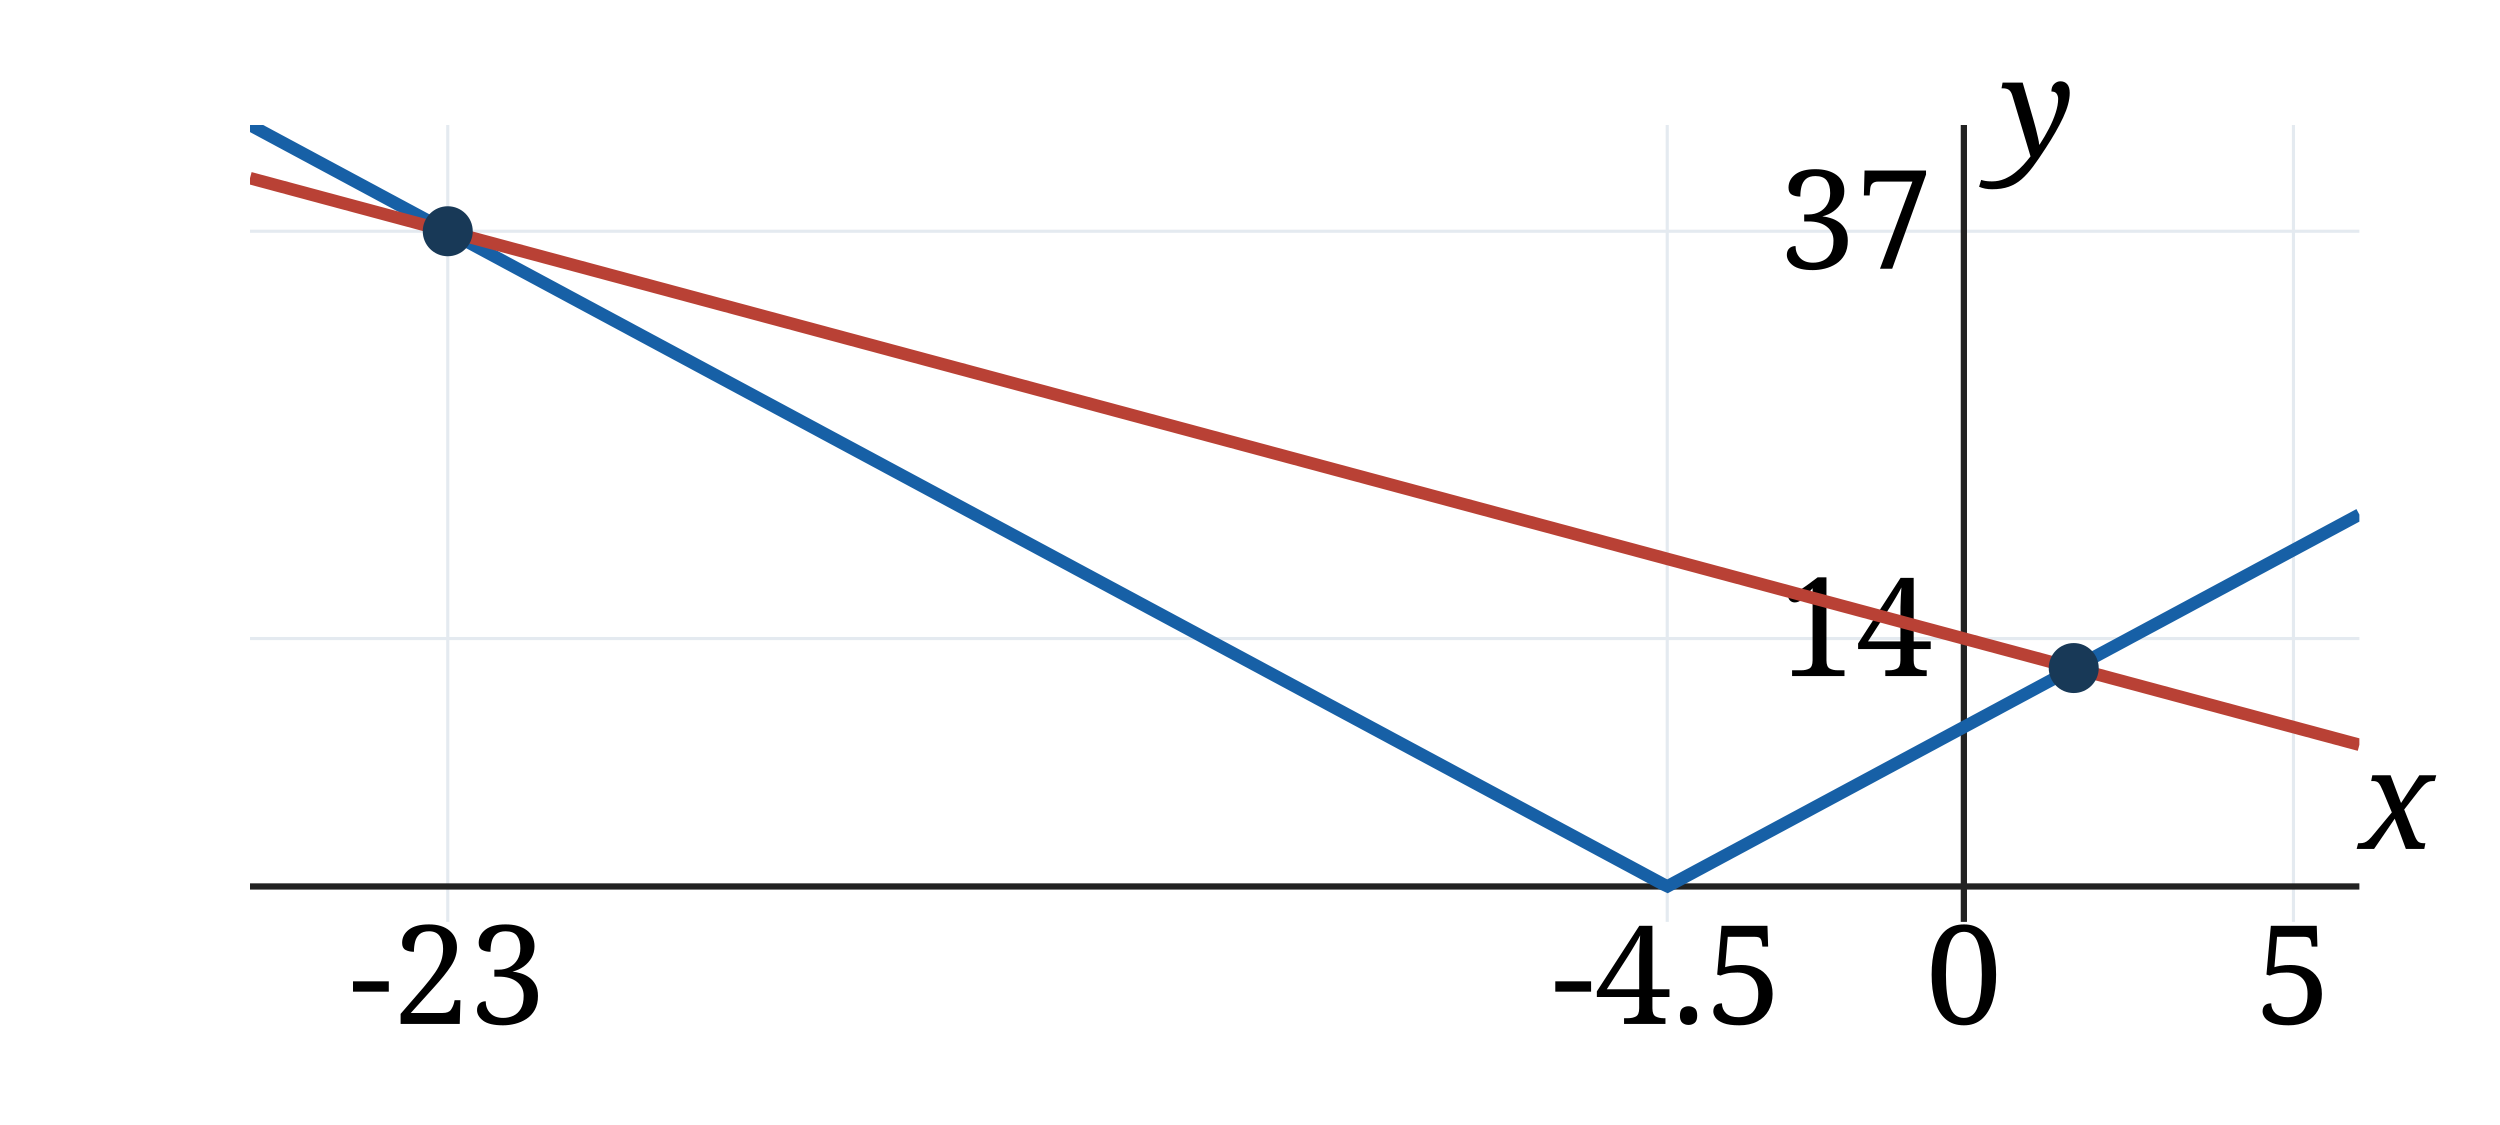
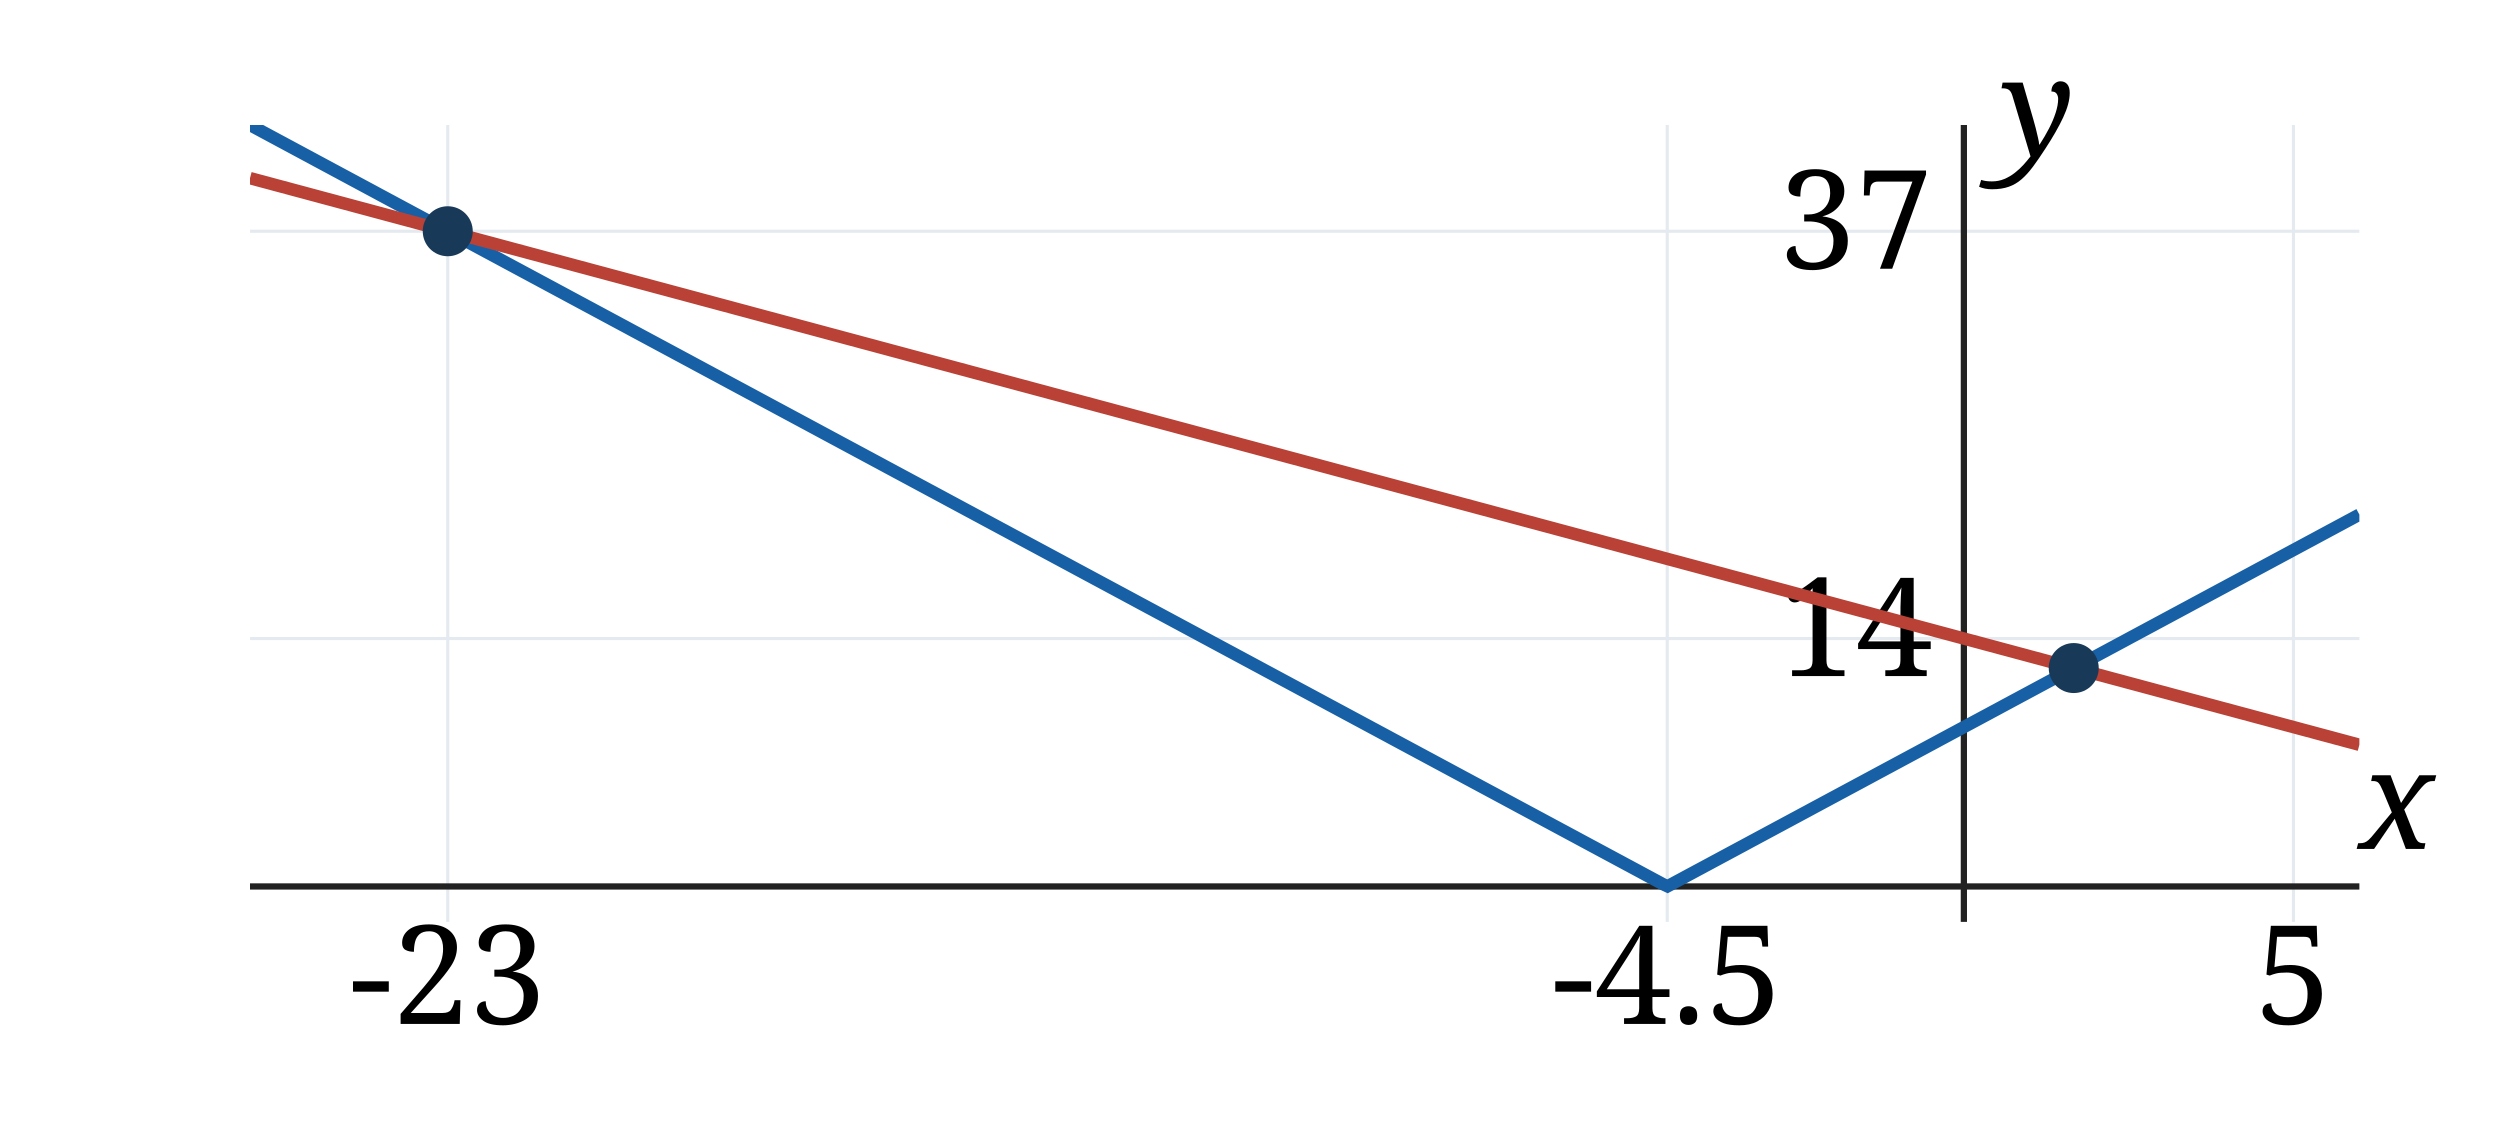
<svg xmlns="http://www.w3.org/2000/svg" viewBox="0 0 800 360">
  <defs>
    <clipPath id="plot">
      <rect x="80" y="40" width="675" height="255" />
    </clipPath>
  </defs>
  <rect width="100%" height="100%" fill="white" />
  <path d="M143.281 40V295" stroke="#e4eaf0" />
  <path d="M533.516 40V295" stroke="#e4eaf0" />
  <path d="M628.438 40V295" stroke="#e4eaf0" />
  <path d="M733.906 40V295" stroke="#e4eaf0" />
  <path d="M80 204.333H755" stroke="#e4eaf0" />
  <path d="M80 74.0H755" stroke="#e4eaf0" />
  <path d="M80 283.667H755M628.438 295V40" stroke="#222" stroke-width="2" />
  <text x="143.281" y="327.667" text-anchor="middle" font-family="serif" font-size="44">-23</text>
  <text x="533.516" y="327.667" text-anchor="middle" font-family="serif" font-size="44">-4.5</text>
-   <text x="628.438" y="327.667" text-anchor="middle" font-family="serif" font-size="44">0</text>
  <text x="733.906" y="327.667" text-anchor="middle" font-family="serif" font-size="44">5</text>
  <text x="618.438" y="216.333" text-anchor="end" font-family="serif" font-size="44">14</text>
  <text x="618.438" y="86.0" text-anchor="end" font-family="serif" font-size="44">37</text>
  <text x="755" y="271.667" font-family="serif" font-size="44" font-style="italic">x</text>
  <text x="640.438" y="50" font-family="serif" font-size="44" font-style="italic">y</text>
  <path d="M80.00,40.00 L81.35,40.73 L82.70,41.45 L84.05,42.18 L85.40,42.90 L86.75,43.63 L88.10,44.35 L89.45,45.08 L90.80,45.80 L92.15,46.53 L93.50,47.25 L94.85,47.98 L96.20,48.70 L97.55,49.43 L98.90,50.15 L100.25,50.88 L101.60,51.61 L102.95,52.33 L104.30,53.06 L105.65,53.78 L107.00,54.51 L108.35,55.23 L109.70,55.96 L111.05,56.68 L112.40,57.41 L113.75,58.13 L115.10,58.86 L116.45,59.58 L117.80,60.31 L119.15,61.03 L120.50,61.76 L121.85,62.49 L123.20,63.21 L124.55,63.94 L125.90,64.66 L127.25,65.39 L128.60,66.11 L129.95,66.84 L131.30,67.56 L132.65,68.29 L134.00,69.01 L135.35,69.74 L136.70,70.46 L138.05,71.19 L139.40,71.91 L140.75,72.64 L142.10,73.37 L143.45,74.09 L144.80,74.82 L146.15,75.54 L147.50,76.27 L148.85,76.99 L150.20,77.72 L151.55,78.44 L152.90,79.17 L154.25,79.89 L155.60,80.62 L156.95,81.34 L158.30,82.07 L159.65,82.79 L161.00,83.52 L162.35,84.25 L163.70,84.97 L165.05,85.70 L166.40,86.42 L167.75,87.15 L169.10,87.87 L170.45,88.60 L171.80,89.32 L173.15,90.05 L174.50,90.77 L175.85,91.50 L177.20,92.22 L178.55,92.95 L179.90,93.67 L181.25,94.40 L182.60,95.13 L183.95,95.85 L185.30,96.58 L186.65,97.30 L188.00,98.03 L189.35,98.75 L190.70,99.48 L192.05,100.20 L193.40,100.93 L194.75,101.65 L196.10,102.38 L197.45,103.10 L198.80,103.83 L200.15,104.55 L201.50,105.28 L202.85,106.01 L204.20,106.73 L205.55,107.46 L206.90,108.18 L208.25,108.91 L209.60,109.63 L210.95,110.36 L212.30,111.08 L213.65,111.81 L215.00,112.53 L216.35,113.26 L217.70,113.98 L219.05,114.71 L220.40,115.43 L221.75,116.16 L223.10,116.89 L224.45,117.61 L225.80,118.34 L227.15,119.06 L228.50,119.79 L229.85,120.51 L231.20,121.24 L232.55,121.96 L233.90,122.69 L235.25,123.41 L236.60,124.14 L237.95,124.86 L239.30,125.59 L240.65,126.31 L242.00,127.04 L243.35,127.77 L244.70,128.49 L246.05,129.22 L247.40,129.94 L248.75,130.67 L250.10,131.39 L251.45,132.12 L252.80,132.84 L254.15,133.57 L255.50,134.29 L256.85,135.02 L258.20,135.74 L259.55,136.47 L260.90,137.19 L262.25,137.92 L263.60,138.65 L264.95,139.37 L266.30,140.10 L267.65,140.82 L269.00,141.55 L270.35,142.27 L271.70,143.00 L273.05,143.72 L274.40,144.45 L275.75,145.17 L277.10,145.90 L278.45,146.62 L279.80,147.35 L281.15,148.07 L282.50,148.80 L283.85,149.53 L285.20,150.25 L286.55,150.98 L287.90,151.70 L289.25,152.43 L290.60,153.15 L291.95,153.88 L293.30,154.60 L294.65,155.33 L296.00,156.05 L297.35,156.78 L298.70,157.50 L300.05,158.23 L301.40,158.95 L302.75,159.68 L304.10,160.41 L305.45,161.13 L306.80,161.86 L308.15,162.58 L309.50,163.31 L310.85,164.03 L312.20,164.76 L313.55,165.48 L314.90,166.21 L316.25,166.93 L317.60,167.66 L318.95,168.38 L320.30,169.11 L321.65,169.83 L323.00,170.56 L324.35,171.29 L325.70,172.01 L327.05,172.74 L328.40,173.46 L329.75,174.19 L331.10,174.91 L332.45,175.64 L333.80,176.36 L335.15,177.09 L336.50,177.81 L337.85,178.54 L339.20,179.26 L340.55,179.99 L341.90,180.71 L343.25,181.44 L344.60,182.17 L345.95,182.89 L347.30,183.62 L348.65,184.34 L350.00,185.07 L351.35,185.79 L352.70,186.52 L354.05,187.24 L355.40,187.97 L356.75,188.69 L358.10,189.42 L359.45,190.14 L360.80,190.87 L362.15,191.59 L363.50,192.32 L364.85,193.05 L366.20,193.77 L367.55,194.50 L368.90,195.22 L370.25,195.95 L371.60,196.67 L372.95,197.40 L374.30,198.12 L375.65,198.85 L377.00,199.57 L378.35,200.30 L379.70,201.02 L381.05,201.75 L382.40,202.47 L383.75,203.20 L385.10,203.93 L386.45,204.65 L387.80,205.38 L389.15,206.10 L390.50,206.83 L391.85,207.55 L393.20,208.28 L394.55,209.00 L395.90,209.73 L397.25,210.45 L398.60,211.18 L399.95,211.90 L401.30,212.63 L402.65,213.35 L404.00,214.08 L405.35,214.81 L406.70,215.53 L408.05,216.26 L409.40,216.98 L410.75,217.71 L412.10,218.43 L413.45,219.16 L414.80,219.88 L416.15,220.61 L417.50,221.33 L418.85,222.06 L420.20,222.78 L421.55,223.51 L422.90,224.23 L424.25,224.96 L425.60,225.69 L426.95,226.41 L428.30,227.14 L429.65,227.86 L431.00,228.59 L432.35,229.31 L433.70,230.04 L435.05,230.76 L436.40,231.49 L437.75,232.21 L439.10,232.94 L440.45,233.66 L441.80,234.39 L443.15,235.11 L444.50,235.84 L445.85,236.57 L447.20,237.29 L448.55,238.02 L449.90,238.74 L451.25,239.47 L452.60,240.19 L453.95,240.92 L455.30,241.64 L456.65,242.37 L458.00,243.09 L459.35,243.82 L460.70,244.54 L462.05,245.27 L463.40,245.99 L464.75,246.72 L466.10,247.45 L467.45,248.17 L468.80,248.90 L470.15,249.62 L471.50,250.35 L472.85,251.07 L474.20,251.80 L475.55,252.52 L476.90,253.25 L478.25,253.97 L479.60,254.70 L480.95,255.42 L482.30,256.15 L483.65,256.87 L485.00,257.60 L486.35,258.33 L487.70,259.05 L489.05,259.78 L490.40,260.50 L491.75,261.23 L493.10,261.95 L494.45,262.68 L495.80,263.40 L497.15,264.13 L498.50,264.85 L499.85,265.58 L501.20,266.30 L502.55,267.03 L503.90,267.75 L505.25,268.48 L506.60,269.21 L507.95,269.93 L509.30,270.66 L510.65,271.38 L512.00,272.11 L513.35,272.83 L514.70,273.56 L516.05,274.28 L517.40,275.01 L518.75,275.73 L520.10,276.46 L521.45,277.18 L522.80,277.91 L524.15,278.63 L525.50,279.36 L526.85,280.09 L528.20,280.81 L529.55,281.54 L530.90,282.26 L532.25,282.99 L533.60,283.62 L534.95,282.90 L536.30,282.17 L537.65,281.45 L539.00,280.72 L540.35,279.99 L541.70,279.27 L543.05,278.54 L544.40,277.82 L545.75,277.09 L547.10,276.37 L548.45,275.64 L549.80,274.92 L551.15,274.19 L552.50,273.47 L553.85,272.74 L555.20,272.02 L556.55,271.29 L557.90,270.57 L559.25,269.84 L560.60,269.11 L561.95,268.39 L563.30,267.66 L564.65,266.94 L566.00,266.21 L567.35,265.49 L568.70,264.76 L570.05,264.04 L571.40,263.31 L572.75,262.59 L574.10,261.86 L575.45,261.14 L576.80,260.41 L578.15,259.69 L579.50,258.96 L580.85,258.23 L582.20,257.51 L583.55,256.78 L584.90,256.06 L586.25,255.33 L587.60,254.61 L588.95,253.88 L590.30,253.16 L591.65,252.43 L593.00,251.71 L594.35,250.98 L595.70,250.26 L597.05,249.53 L598.40,248.81 L599.75,248.08 L601.10,247.35 L602.45,246.63 L603.80,245.90 L605.15,245.18 L606.50,244.45 L607.85,243.73 L609.20,243.00 L610.55,242.28 L611.90,241.55 L613.25,240.83 L614.60,240.10 L615.95,239.38 L617.30,238.65 L618.65,237.93 L620.00,237.20 L621.35,236.47 L622.70,235.75 L624.05,235.02 L625.40,234.30 L626.75,233.57 L628.10,232.85 L629.45,232.12 L630.80,231.40 L632.15,230.67 L633.50,229.95 L634.85,229.22 L636.20,228.50 L637.55,227.77 L638.90,227.05 L640.25,226.32 L641.60,225.59 L642.95,224.87 L644.30,224.14 L645.65,223.42 L647.00,222.69 L648.35,221.97 L649.70,221.24 L651.05,220.52 L652.40,219.79 L653.75,219.07 L655.10,218.34 L656.45,217.62 L657.80,216.89 L659.15,216.17 L660.50,215.44 L661.85,214.71 L663.20,213.99 L664.55,213.26 L665.90,212.54 L667.25,211.81 L668.60,211.09 L669.95,210.36 L671.30,209.64 L672.65,208.91 L674.00,208.19 L675.35,207.46 L676.70,206.74 L678.05,206.01 L679.40,205.29 L680.75,204.56 L682.10,203.83 L683.45,203.11 L684.80,202.38 L686.15,201.66 L687.50,200.93 L688.85,200.21 L690.20,199.48 L691.55,198.76 L692.90,198.03 L694.25,197.31 L695.60,196.58 L696.95,195.86 L698.30,195.13 L699.65,194.41 L701.00,193.68 L702.35,192.95 L703.70,192.23 L705.05,191.50 L706.40,190.78 L707.75,190.05 L709.10,189.33 L710.45,188.60 L711.80,187.88 L713.15,187.15 L714.50,186.43 L715.85,185.70 L717.20,184.98 L718.55,184.25 L719.90,183.53 L721.25,182.80 L722.60,182.07 L723.95,181.35 L725.30,180.62 L726.65,179.90 L728.00,179.17 L729.35,178.45 L730.70,177.72 L732.05,177.00 L733.40,176.27 L734.75,175.55 L736.10,174.82 L737.45,174.10 L738.80,173.37 L740.15,172.65 L741.50,171.92 L742.85,171.19 L744.20,170.47 L745.55,169.74 L746.90,169.02 L748.25,168.29 L749.60,167.57 L750.95,166.84 L752.30,166.12 L753.65,165.39 L755.00,164.67 " clip-path="url(#plot)" fill="none" stroke="#1760a6" stroke-width="4" stroke-dasharray="" />
  <path d="M80.00,57.00 L81.35,57.36 L82.70,57.73 L84.05,58.09 L85.40,58.45 L86.75,58.81 L88.10,59.18 L89.45,59.54 L90.80,59.90 L92.15,60.26 L93.50,60.63 L94.85,60.99 L96.20,61.35 L97.55,61.71 L98.90,62.08 L100.25,62.44 L101.60,62.80 L102.95,63.17 L104.30,63.53 L105.65,63.89 L107.00,64.25 L108.35,64.62 L109.70,64.98 L111.05,65.34 L112.40,65.70 L113.75,66.07 L115.10,66.43 L116.45,66.79 L117.80,67.15 L119.15,67.52 L120.50,67.88 L121.85,68.24 L123.20,68.61 L124.55,68.97 L125.90,69.33 L127.25,69.69 L128.60,70.06 L129.95,70.42 L131.30,70.78 L132.65,71.14 L134.00,71.51 L135.35,71.87 L136.70,72.23 L138.05,72.59 L139.40,72.96 L140.75,73.32 L142.10,73.68 L143.45,74.05 L144.80,74.41 L146.15,74.77 L147.50,75.13 L148.85,75.50 L150.20,75.86 L151.55,76.22 L152.90,76.58 L154.25,76.95 L155.60,77.31 L156.95,77.67 L158.30,78.03 L159.65,78.40 L161.00,78.76 L162.35,79.12 L163.70,79.49 L165.05,79.85 L166.40,80.21 L167.75,80.57 L169.10,80.94 L170.45,81.30 L171.80,81.66 L173.15,82.02 L174.50,82.39 L175.85,82.75 L177.20,83.11 L178.55,83.47 L179.90,83.84 L181.25,84.20 L182.60,84.56 L183.95,84.93 L185.30,85.29 L186.65,85.65 L188.00,86.01 L189.35,86.38 L190.70,86.74 L192.05,87.10 L193.40,87.46 L194.75,87.83 L196.10,88.19 L197.45,88.55 L198.80,88.91 L200.15,89.28 L201.50,89.64 L202.85,90.00 L204.20,90.37 L205.55,90.73 L206.90,91.09 L208.25,91.45 L209.60,91.82 L210.95,92.18 L212.30,92.54 L213.65,92.90 L215.00,93.27 L216.35,93.63 L217.70,93.99 L219.05,94.35 L220.40,94.72 L221.75,95.08 L223.10,95.44 L224.45,95.81 L225.80,96.17 L227.15,96.53 L228.50,96.89 L229.85,97.26 L231.20,97.62 L232.55,97.98 L233.90,98.34 L235.25,98.71 L236.60,99.07 L237.95,99.43 L239.30,99.79 L240.65,100.16 L242.00,100.52 L243.35,100.88 L244.70,101.25 L246.05,101.61 L247.40,101.97 L248.75,102.33 L250.10,102.70 L251.45,103.06 L252.80,103.42 L254.15,103.78 L255.50,104.15 L256.85,104.51 L258.20,104.87 L259.55,105.23 L260.90,105.60 L262.25,105.96 L263.60,106.32 L264.95,106.69 L266.30,107.05 L267.65,107.41 L269.00,107.77 L270.35,108.14 L271.70,108.50 L273.05,108.86 L274.40,109.22 L275.75,109.59 L277.10,109.95 L278.45,110.31 L279.80,110.67 L281.15,111.04 L282.50,111.40 L283.85,111.76 L285.20,112.13 L286.55,112.49 L287.90,112.85 L289.25,113.21 L290.60,113.58 L291.95,113.94 L293.30,114.30 L294.65,114.66 L296.00,115.03 L297.35,115.39 L298.70,115.75 L300.05,116.11 L301.40,116.48 L302.75,116.84 L304.10,117.20 L305.45,117.57 L306.80,117.93 L308.15,118.29 L309.50,118.65 L310.85,119.02 L312.20,119.38 L313.55,119.74 L314.90,120.10 L316.25,120.47 L317.60,120.83 L318.95,121.19 L320.30,121.55 L321.65,121.92 L323.00,122.28 L324.35,122.64 L325.70,123.01 L327.05,123.37 L328.40,123.73 L329.75,124.09 L331.10,124.46 L332.45,124.82 L333.80,125.18 L335.15,125.54 L336.50,125.91 L337.85,126.27 L339.20,126.63 L340.55,126.99 L341.90,127.36 L343.25,127.72 L344.60,128.08 L345.95,128.45 L347.30,128.81 L348.65,129.17 L350.00,129.53 L351.35,129.90 L352.70,130.26 L354.05,130.62 L355.40,130.98 L356.75,131.35 L358.10,131.71 L359.45,132.07 L360.80,132.43 L362.15,132.80 L363.50,133.16 L364.85,133.52 L366.20,133.89 L367.55,134.25 L368.90,134.61 L370.25,134.97 L371.60,135.34 L372.95,135.70 L374.30,136.06 L375.65,136.42 L377.00,136.79 L378.35,137.15 L379.70,137.51 L381.05,137.87 L382.40,138.24 L383.75,138.60 L385.10,138.96 L386.45,139.33 L387.80,139.69 L389.15,140.05 L390.50,140.41 L391.85,140.78 L393.20,141.14 L394.55,141.50 L395.90,141.86 L397.25,142.23 L398.60,142.59 L399.95,142.95 L401.30,143.31 L402.65,143.68 L404.00,144.04 L405.35,144.40 L406.70,144.77 L408.05,145.13 L409.40,145.49 L410.75,145.85 L412.10,146.22 L413.45,146.58 L414.80,146.94 L416.15,147.30 L417.50,147.67 L418.85,148.03 L420.20,148.39 L421.55,148.75 L422.90,149.12 L424.25,149.48 L425.60,149.84 L426.95,150.21 L428.30,150.57 L429.65,150.93 L431.00,151.29 L432.35,151.66 L433.70,152.02 L435.05,152.38 L436.40,152.74 L437.75,153.11 L439.10,153.47 L440.45,153.83 L441.80,154.19 L443.15,154.56 L444.50,154.92 L445.85,155.28 L447.20,155.65 L448.55,156.01 L449.90,156.37 L451.25,156.73 L452.60,157.10 L453.95,157.46 L455.30,157.82 L456.65,158.18 L458.00,158.55 L459.35,158.91 L460.70,159.27 L462.05,159.63 L463.40,160.00 L464.75,160.36 L466.10,160.72 L467.45,161.09 L468.80,161.45 L470.15,161.81 L471.50,162.17 L472.85,162.54 L474.20,162.90 L475.55,163.26 L476.90,163.62 L478.25,163.99 L479.60,164.35 L480.95,164.71 L482.30,165.07 L483.65,165.44 L485.00,165.80 L486.35,166.16 L487.70,166.53 L489.05,166.89 L490.40,167.25 L491.75,167.61 L493.10,167.98 L494.45,168.34 L495.80,168.70 L497.15,169.06 L498.50,169.43 L499.85,169.79 L501.20,170.15 L502.55,170.51 L503.90,170.88 L505.25,171.24 L506.60,171.60 L507.95,171.97 L509.30,172.33 L510.65,172.69 L512.00,173.05 L513.35,173.42 L514.70,173.78 L516.05,174.14 L517.40,174.50 L518.75,174.87 L520.10,175.23 L521.45,175.59 L522.80,175.95 L524.15,176.32 L525.50,176.68 L526.85,177.04 L528.20,177.41 L529.55,177.77 L530.90,178.13 L532.25,178.49 L533.60,178.86 L534.95,179.22 L536.30,179.58 L537.65,179.94 L539.00,180.31 L540.35,180.67 L541.70,181.03 L543.05,181.39 L544.40,181.76 L545.75,182.12 L547.10,182.48 L548.45,182.85 L549.80,183.21 L551.15,183.57 L552.50,183.93 L553.85,184.30 L555.20,184.66 L556.55,185.02 L557.90,185.38 L559.25,185.75 L560.60,186.11 L561.95,186.47 L563.30,186.83 L564.65,187.20 L566.00,187.56 L567.35,187.92 L568.70,188.29 L570.05,188.65 L571.40,189.01 L572.75,189.37 L574.10,189.74 L575.45,190.10 L576.80,190.46 L578.15,190.82 L579.50,191.19 L580.85,191.55 L582.20,191.91 L583.55,192.27 L584.90,192.64 L586.25,193.00 L587.60,193.36 L588.95,193.73 L590.30,194.09 L591.65,194.45 L593.00,194.81 L594.35,195.18 L595.70,195.54 L597.05,195.90 L598.40,196.26 L599.75,196.63 L601.10,196.99 L602.45,197.35 L603.80,197.71 L605.15,198.08 L606.50,198.44 L607.85,198.80 L609.20,199.17 L610.55,199.53 L611.90,199.89 L613.25,200.25 L614.60,200.62 L615.95,200.98 L617.30,201.34 L618.65,201.70 L620.00,202.07 L621.35,202.43 L622.70,202.79 L624.05,203.15 L625.40,203.52 L626.75,203.88 L628.10,204.24 L629.45,204.61 L630.80,204.97 L632.15,205.33 L633.50,205.69 L634.85,206.06 L636.20,206.42 L637.55,206.78 L638.90,207.14 L640.25,207.51 L641.60,207.87 L642.95,208.23 L644.30,208.59 L645.65,208.96 L647.00,209.32 L648.35,209.68 L649.70,210.05 L651.05,210.41 L652.40,210.77 L653.75,211.13 L655.10,211.50 L656.45,211.86 L657.80,212.22 L659.15,212.58 L660.50,212.95 L661.85,213.31 L663.20,213.67 L664.55,214.03 L665.90,214.40 L667.25,214.76 L668.60,215.12 L669.95,215.49 L671.30,215.85 L672.65,216.21 L674.00,216.57 L675.35,216.94 L676.70,217.30 L678.05,217.66 L679.40,218.02 L680.75,218.39 L682.10,218.75 L683.45,219.11 L684.80,219.47 L686.15,219.84 L687.50,220.20 L688.85,220.56 L690.20,220.93 L691.55,221.29 L692.90,221.65 L694.25,222.01 L695.60,222.38 L696.95,222.74 L698.30,223.10 L699.65,223.46 L701.00,223.83 L702.35,224.19 L703.70,224.55 L705.05,224.91 L706.40,225.28 L707.75,225.64 L709.10,226.00 L710.45,226.37 L711.80,226.73 L713.15,227.09 L714.50,227.45 L715.85,227.82 L717.20,228.18 L718.55,228.54 L719.90,228.90 L721.25,229.27 L722.60,229.63 L723.95,229.99 L725.30,230.35 L726.65,230.72 L728.00,231.08 L729.35,231.44 L730.70,231.81 L732.05,232.17 L733.40,232.53 L734.75,232.89 L736.10,233.26 L737.45,233.62 L738.80,233.98 L740.15,234.34 L741.50,234.71 L742.85,235.07 L744.20,235.43 L745.55,235.79 L746.90,236.16 L748.25,236.52 L749.60,236.88 L750.95,237.25 L752.30,237.61 L753.65,237.97 L755.00,238.33 " clip-path="url(#plot)" fill="none" stroke="#b94135" stroke-width="4" stroke-dasharray="" />
  <circle cx="143.281" cy="74.0" r="7" fill="#183957" stroke="#183957" stroke-width="2" />
  <text x="153.281" y="62.0" font-family="serif" font-size="36" />
  <circle cx="663.594" cy="213.778" r="7" fill="#183957" stroke="#183957" stroke-width="2" />
  <text x="673.594" y="201.778" font-family="serif" font-size="36" />
</svg>
